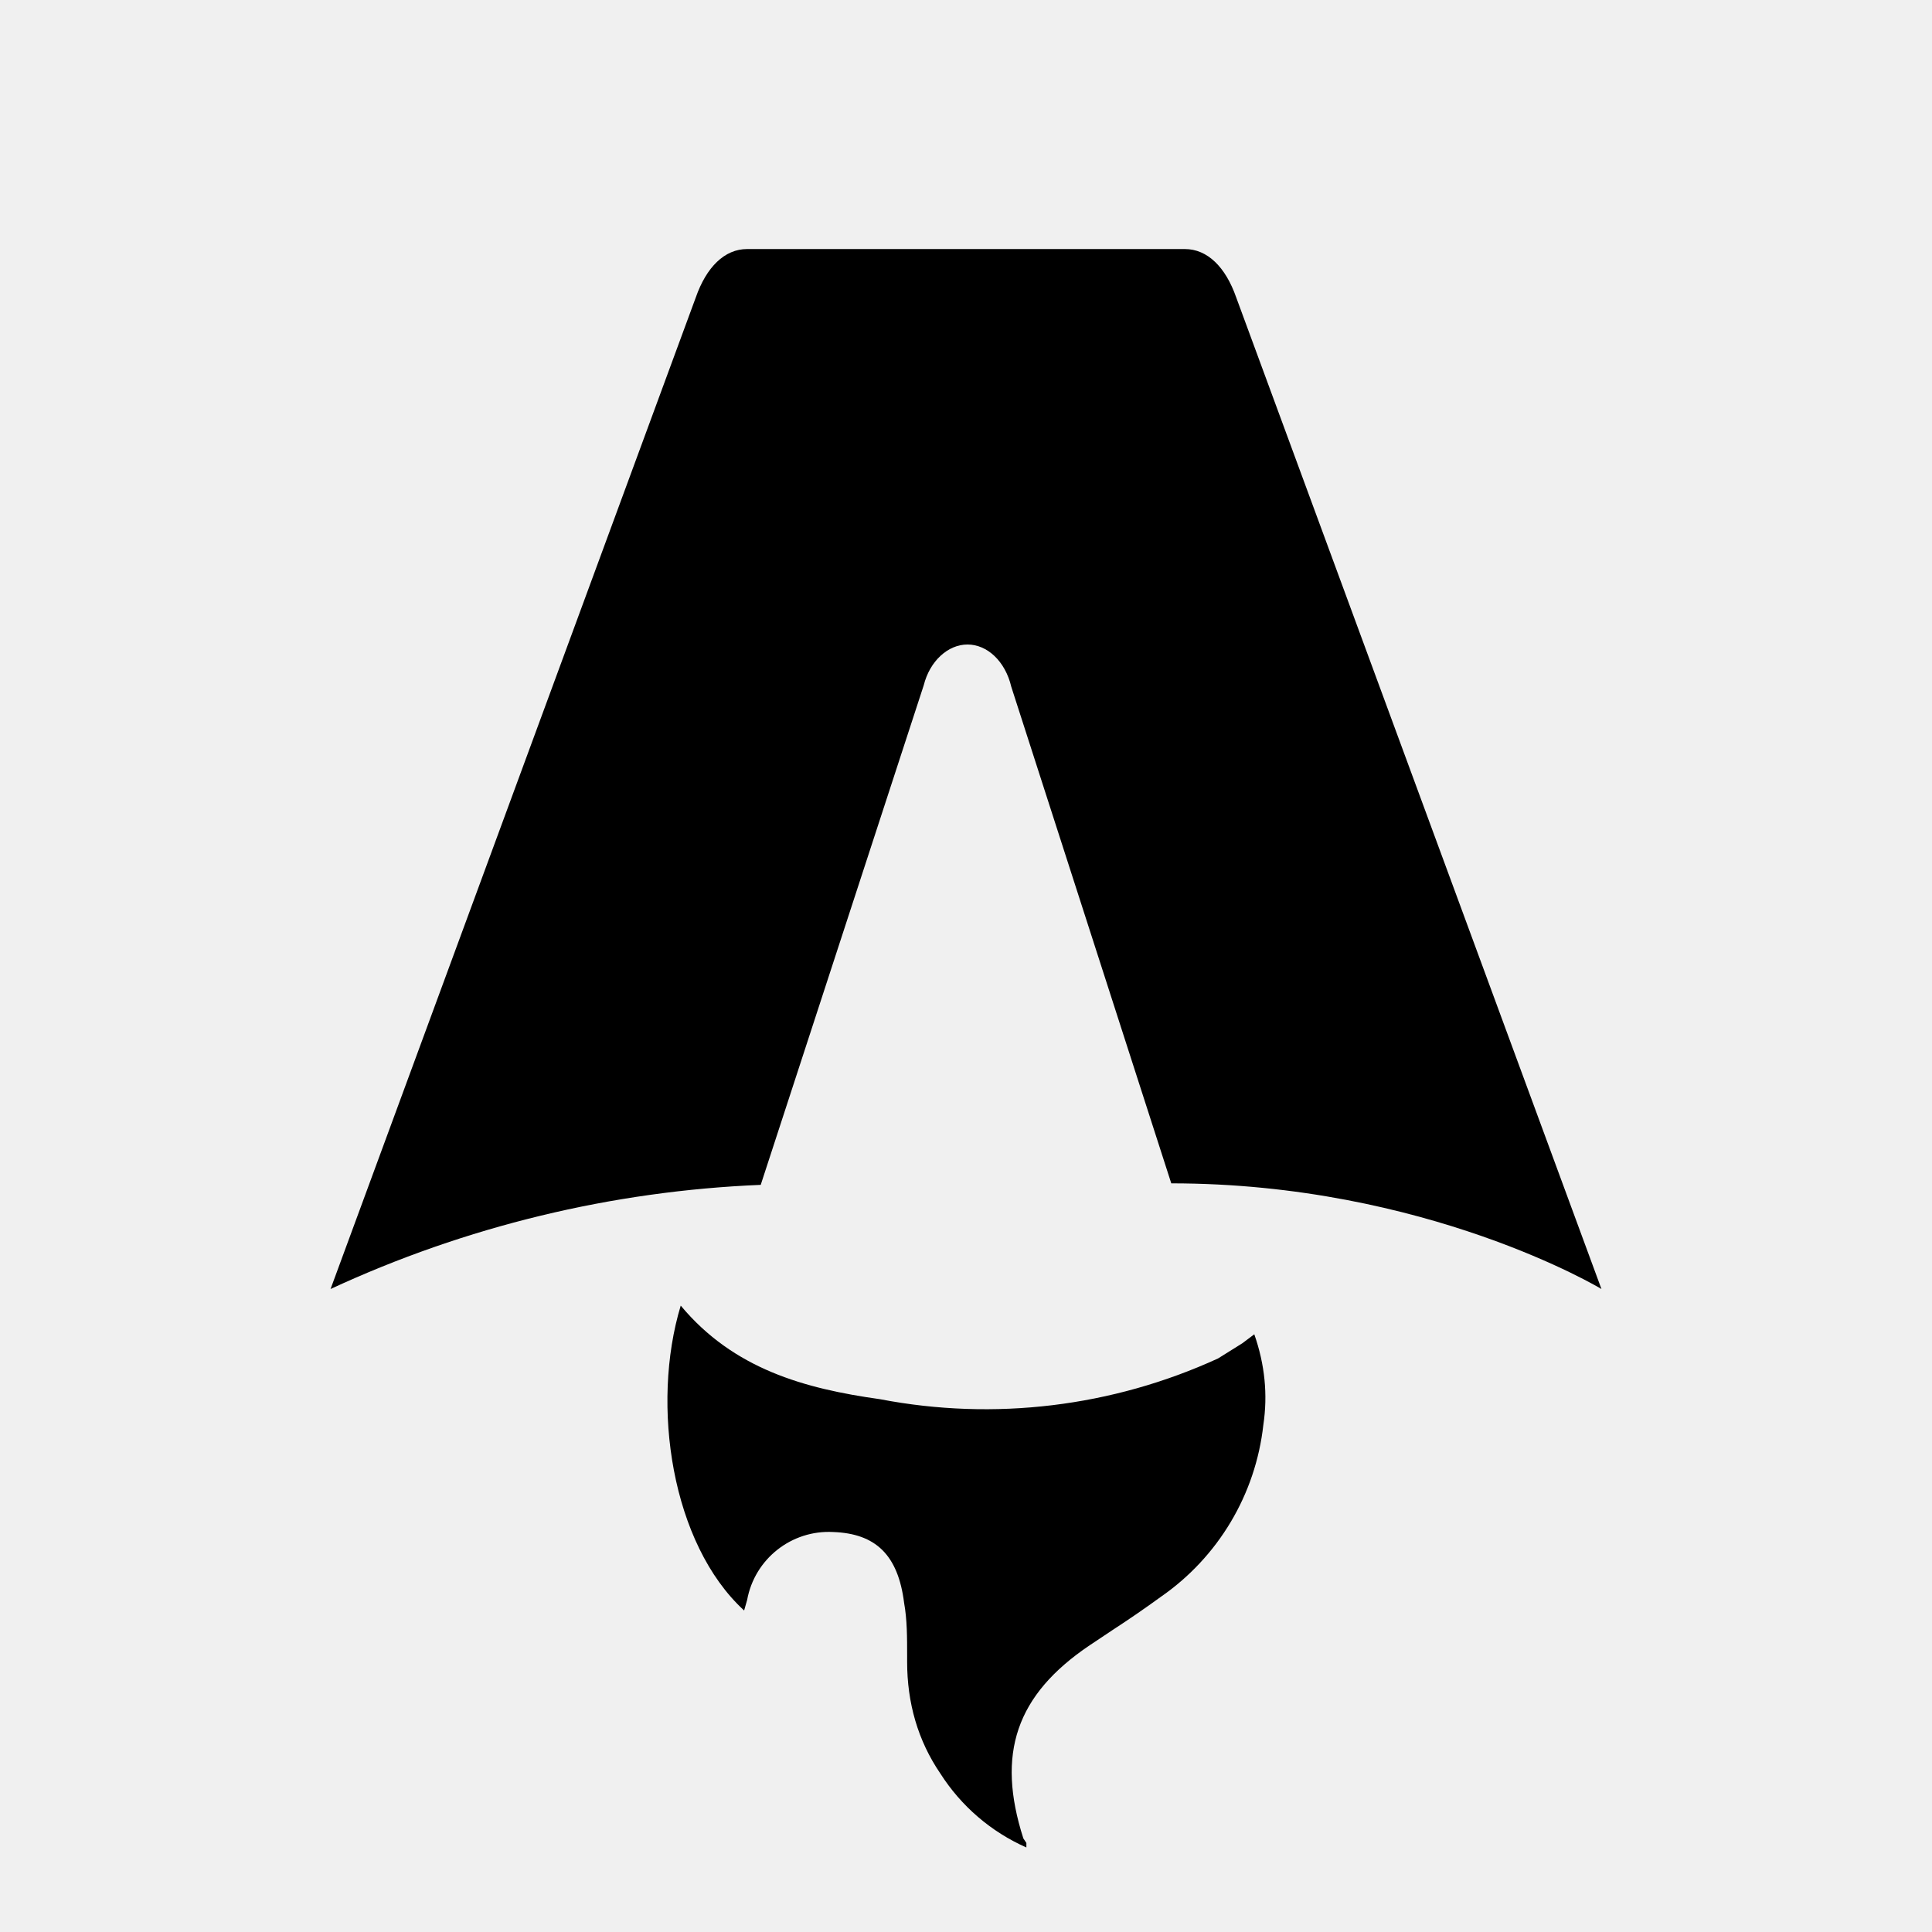
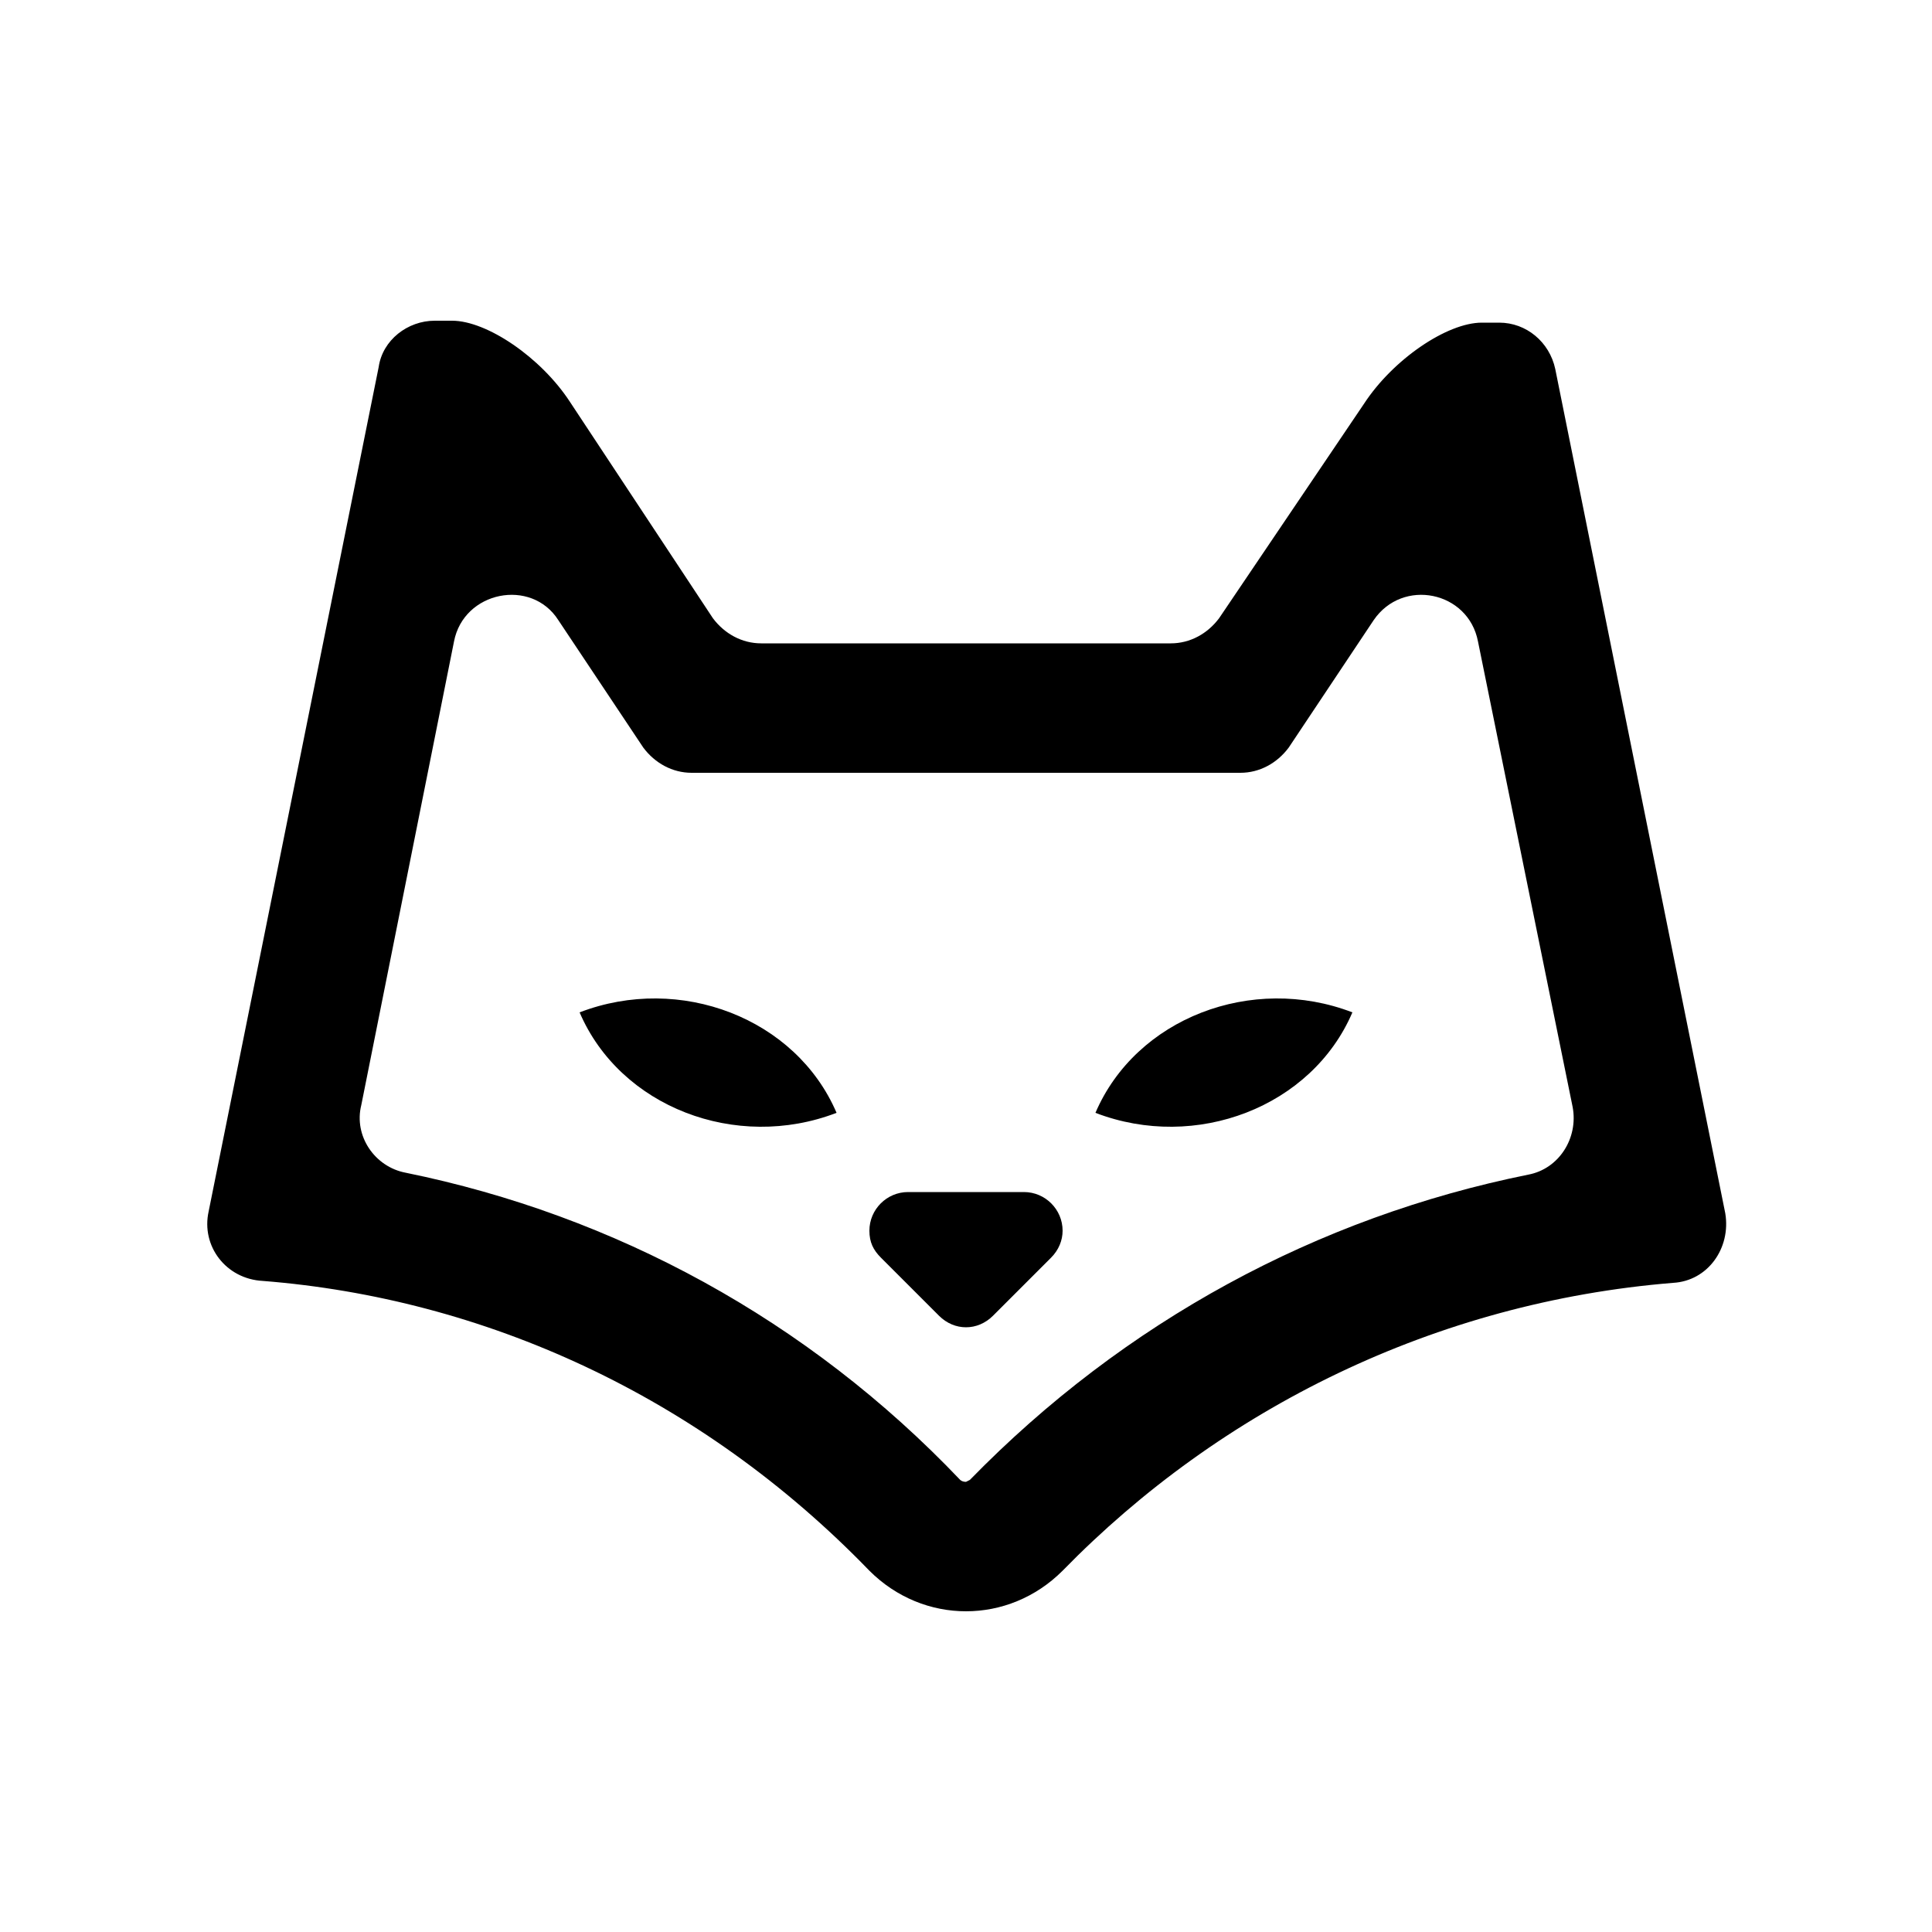
- <svg xmlns="http://www.w3.org/2000/svg" fill="none" viewBox="0 0 128 128">
-   <path d="M50.4 78.5a75.1 75.1 0 0 0-28.5 6.9l24.2-65.7c.7-2 1.9-3.2 3.4-3.2h29c1.5 0 2.7 1.2 3.4 3.2l24.2 65.7s-11.6-7-28.5-7L67 45.5c-.4-1.7-1.6-2.8-2.9-2.8-1.3 0-2.5 1.1-2.9 2.7L50.4 78.5Zm-1.1 28.2Zm-4.2-20.2c-2 6.6-.6 15.8 4.2 20.2a17.5 17.5 0 0 1 .2-.7 5.5 5.5 0 0 1 5.7-4.5c2.8.1 4.3 1.5 4.7 4.7.2 1.1.2 2.3.2 3.5v.4c0 2.7.7 5.2 2.2 7.4a13 13 0 0 0 5.7 4.9v-.3l-.2-.3c-1.8-5.6-.5-9.5 4.4-12.8l1.5-1a73 73 0 0 0 3.2-2.2 16 16 0 0 0 6.8-11.4c.3-2 .1-4-.6-6l-.8.6-1.6 1a37 37 0 0 1-22.4 2.7c-5-.7-9.7-2-13.2-6.2Z" />
-   <style>
-         path { fill: #000; }
-         @media (prefers-color-scheme: dark) {
-             path { fill: #FFF; }
-         }
-     </style>
+ <svg xmlns="http://www.w3.org/2000/svg" width="100" height="100">
+   <g>
+     <rect fill="#ffffff" id="canvas_background" height="402" width="582" y="-1" x="-1" />
+   </g>
+   <g>
+     <path id="svg_1" d="m80.5,19.1c-0.3,-1.4 -1.5,-2.4 -2.9,-2.4l-0.9,0c-1.8,0 -4.6,1.9 -6.1,4.2l-7.5,11.1c-0.6,0.8 -1.5,1.3 -2.5,1.3l-21.2,0c-1,0 -1.9,-0.5 -2.5,-1.3l-7.4,-11.2c-1.5,-2.3 -4.3,-4.2 -6.1,-4.2l-0.9,0c-1.4,0 -2.7,1 -2.9,2.4l-8.8,43.7c-0.4,1.8 0.9,3.5 2.8,3.6c11.4,0.9 22.6,5.9 31.4,15c2.8,2.8 7.2,2.8 10,0c8.2,-8.4 19.3,-13.9 31.6,-14.9c1.8,-0.1 3,-1.8 2.7,-3.6l-8.8,-43.7zm-30.3,57.5l-0.2,0.1c-0.2,0 -0.3,-0.1 -0.3,-0.1c-7.9,-8.3 -17.9,-13.7 -28.7,-15.9c-1.6,-0.3 -2.7,-1.9 -2.3,-3.5l4.8,-24c0.5,-2.6 4,-3.3 5.4,-1.1l4.4,6.6c0.6,0.8 1.5,1.3 2.5,1.3l28.4,0c1,0 1.9,-0.5 2.5,-1.3l4.4,-6.6c1.5,-2.2 4.9,-1.5 5.4,1.1l4.9,24.1c0.3,1.6 -0.7,3.2 -2.3,3.5c-10.9,2.2 -20.9,7.6 -28.9,15.8z" />
+     <path id="svg_2" d="m53,61.7l-6,0c-1.1,0 -2,0.9 -2,2c0,0.6 0.2,1 0.6,1.4l3,3c0.8,0.8 2,0.8 2.8,0l3,-3c0.4,-0.4 0.6,-0.9 0.6,-1.4c0,-1.1 -0.9,-2 -2,-2z" />
+     <path id="svg_3" d="m56.7,57.6c5.2,2 11.2,-0.3 13.3,-5.2l0,0c-5.2,-2 -11.2,0.3 -13.3,5.2l0,0z" />
+     <path id="svg_4" d="m43.3,57.6c-5.2,2 -11.2,-0.3 -13.3,-5.2l0,0c5.2,-2 11.2,0.3 13.3,5.2l0,0z" />
+   </g>
</svg>
